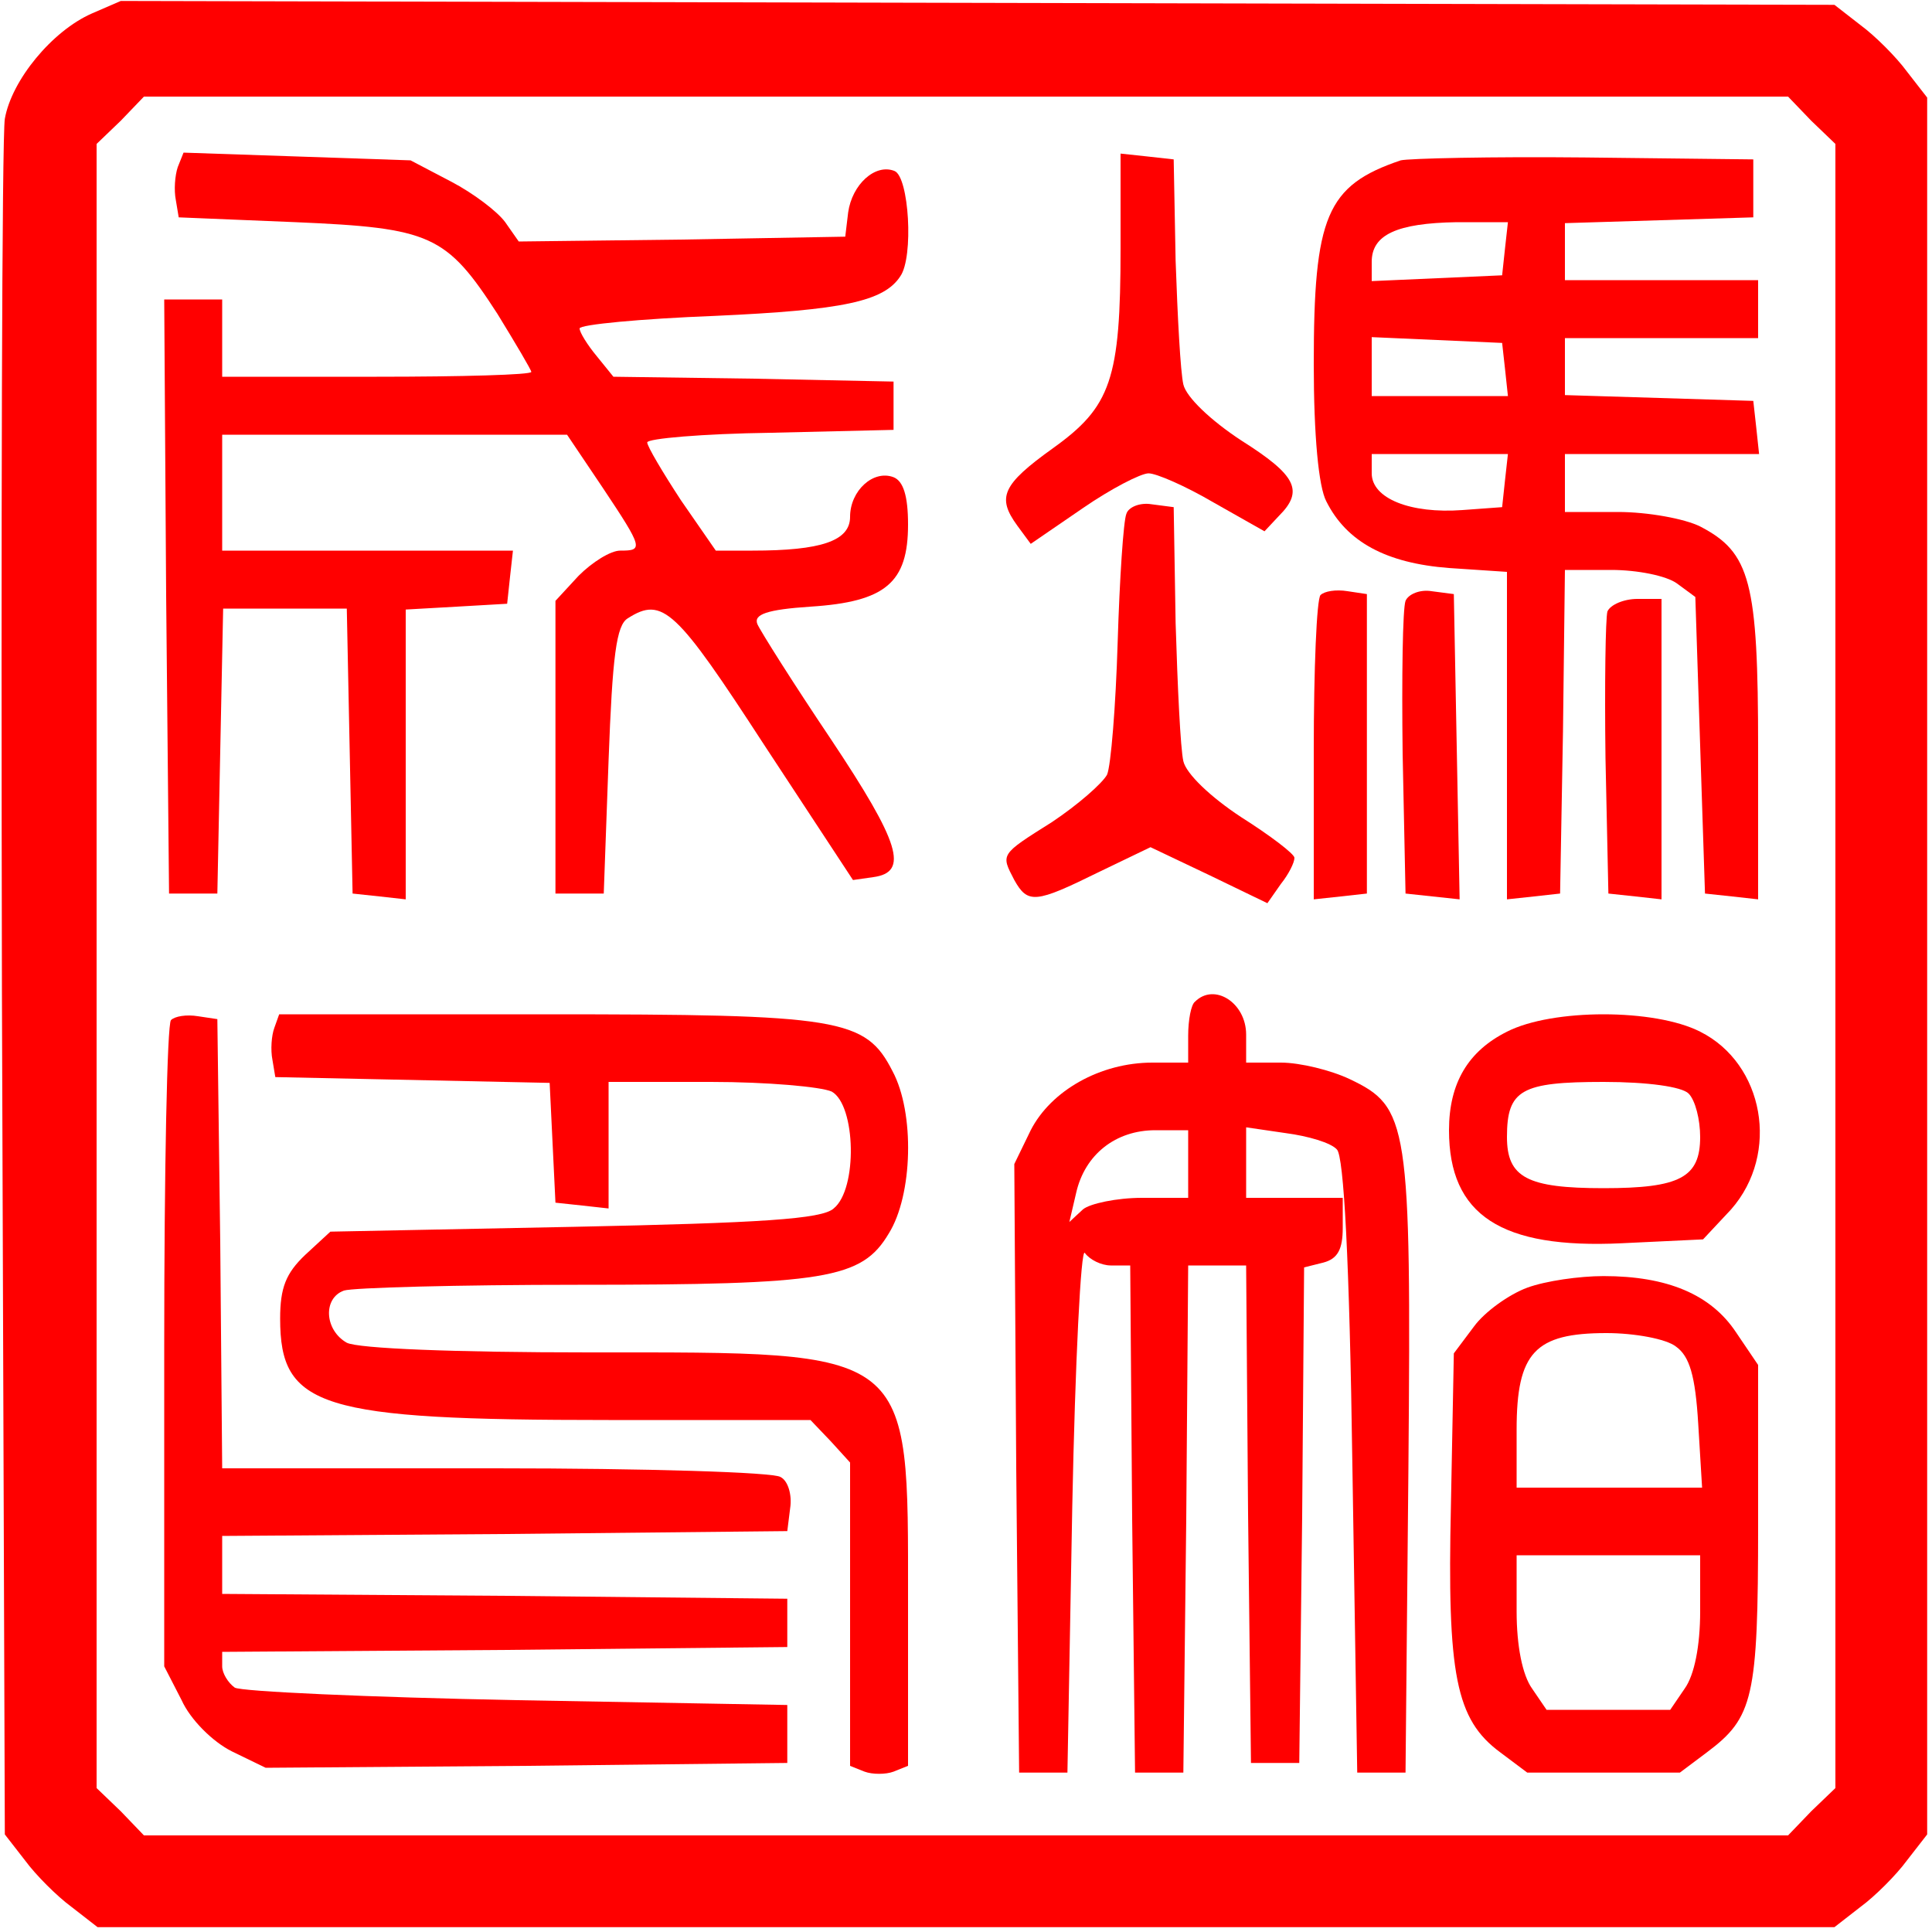
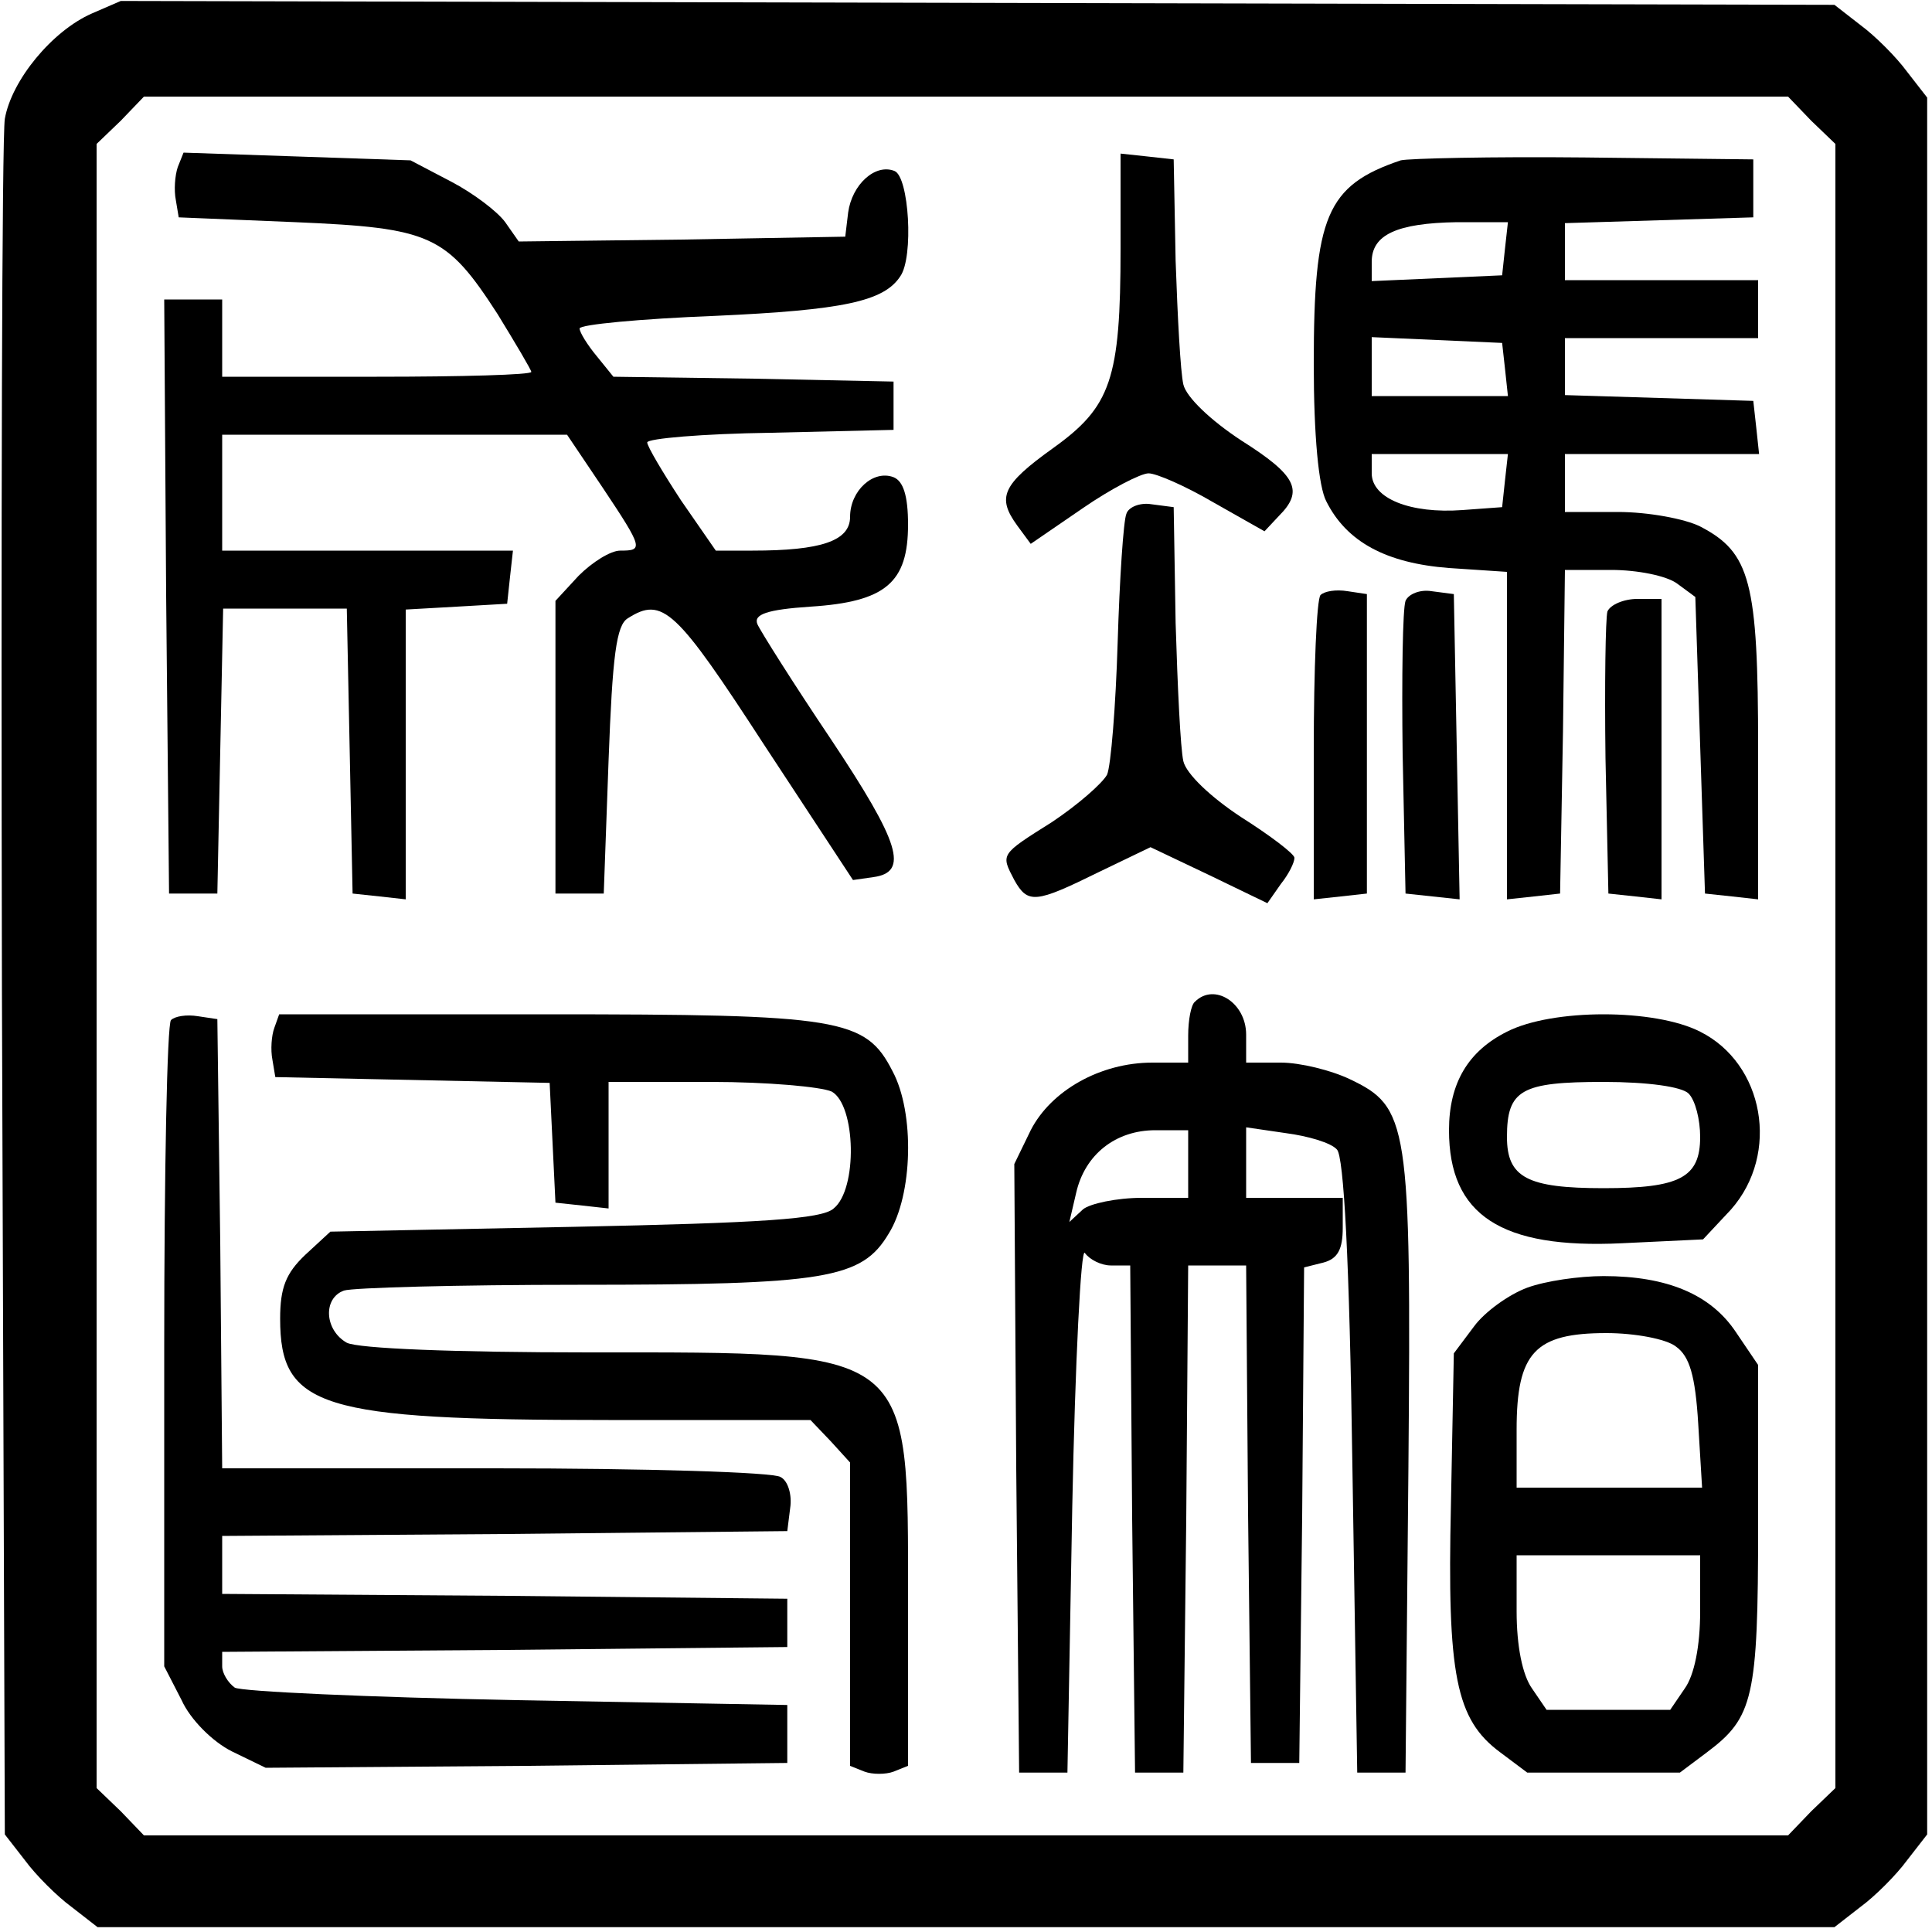
<svg xmlns="http://www.w3.org/2000/svg" version="1.0" width="200pt" height="200pt" viewBox="0 0 200 200" preserveAspectRatio="xMidYMid meet">
-   <g transform="translate(0,200) scale(0.1,-0.1)" fill="#ff0000" stroke="none">
+   <g transform="translate(0,200) scale(0.1,-0.1)" fill="currentColor" stroke="none">
    <path d="M95 1986 c-41 -18 -83 -69 -90 -109 -3 -18 -4 -424 -3 -904 l3 -872 21 -27 c11 -15 33 -37 48 -48 l27 -21 899 0 899 0 27 21 c15 11 37 33 48 48 l21 27 0 899 0 899 -21 27 c-11 15 -33 37 -48 48 l-27 21 -887 2 -887 2 -30 -13z m1780 -111 l25 -24 0 -851 0 -851 -25 -24 -24 -25 -851 0 -851 0 -24 25 -25 24 0 851 0 851 25 24 24 25 851 0 851 0 24 -25z" />
    <path d="M184 1827 c-3 -9 -4 -24 -2 -34 l3 -18 121 -5 c140 -6 156 -13 209 -95 19 -31 35 -58 35 -60 0 -3 -72 -5 -160 -5 l-160 0 0 40 0 40 -30 0 -30 0 2 -307 3 -308 25 0 25 0 3 148 3 147 64 0 64 0 3 -147 3 -148 28 -3 27 -3 0 150 0 150 53 3 52 3 3 28 3 27 -150 0 -151 0 0 60 0 60 179 0 178 0 37 -55 c42 -63 42 -65 18 -65 -10 0 -29 -12 -43 -26 l-24 -26 0 -151 0 -152 25 0 25 0 5 138 c4 108 8 140 20 147 36 23 50 9 141 -131 l92 -140 21 3 c37 5 28 35 -44 143 -39 58 -73 112 -76 119 -4 10 10 15 55 18 78 5 101 25 101 85 0 30 -5 45 -15 49 -21 8 -45 -14 -45 -41 0 -25 -30 -35 -101 -35 l-38 0 -36 52 c-19 29 -35 56 -35 60 0 4 57 9 128 10 l127 3 0 25 0 25 -145 3 -145 2 -17 21 c-10 12 -18 25 -18 29 0 4 63 10 140 13 133 6 175 15 192 41 14 20 9 103 -6 109 -20 8 -44 -14 -48 -43 l-3 -25 -169 -3 -169 -2 -14 20 c-8 11 -33 30 -56 42 l-42 22 -117 4 -118 4 -6 -15z" />
    <path d="M1160 1743 c0 -136 -10 -164 -70 -207 -53 -38 -58 -51 -37 -80 l14 -19 54 37 c29 20 60 36 68 36 8 0 38 -13 67 -30 l53 -30 15 16 c26 26 18 42 -39 78 -32 21 -57 45 -60 58 -3 13 -6 70 -8 128 l-2 105 -27 3 -28 3 0 -98z" />
    <path d="M1450 1834 c-77 -26 -90 -58 -90 -211 0 -74 5 -127 13 -142 21 -42 62 -64 127 -69 l60 -4 0 -170 0 -169 28 3 27 3 3 168 2 167 48 0 c27 0 57 -6 68 -14 l19 -14 5 -154 5 -153 28 -3 27 -3 0 156 c0 173 -8 203 -60 230 -16 8 -54 15 -85 15 l-55 0 0 30 0 30 101 0 100 0 -3 28 -3 27 -97 3 -98 3 0 29 0 30 100 0 100 0 0 30 0 30 -100 0 -100 0 0 30 0 29 98 3 97 3 0 30 0 30 -175 2 c-96 1 -182 -1 -190 -3z m108 -91 l-3 -28 -67 -3 -68 -3 0 20 c0 28 26 40 88 41 l53 0 -3 -27z m0 -125 l3 -28 -70 0 -71 0 0 30 0 31 68 -3 67 -3 3 -27z m0 -115 l-3 -28 -41 -3 c-54 -4 -94 12 -94 38 l0 20 71 0 70 0 -3 -27z" />
    <path d="M1166 1468 c-3 -7 -7 -67 -9 -133 -2 -66 -7 -128 -11 -137 -5 -9 -30 -31 -57 -49 -54 -34 -53 -33 -39 -60 14 -25 22 -24 87 8 l54 26 61 -29 60 -29 14 20 c8 10 14 22 14 27 0 4 -25 23 -55 42 -32 21 -57 45 -60 58 -3 13 -6 77 -8 143 l-2 120 -23 3 c-12 2 -24 -3 -26 -10z" />
    <path d="M1367 1384 c-4 -4 -7 -77 -7 -161 l0 -154 28 3 27 3 0 155 0 155 -20 3 c-12 2 -24 0 -28 -4z" />
    <path d="M1455 1378 c-3 -8 -4 -79 -3 -158 l3 -145 28 -3 28 -3 -3 158 -3 158 -23 3 c-12 2 -24 -3 -27 -10z" />
    <path d="M1664 1367 c-2 -7 -3 -76 -2 -152 l3 -140 28 -3 27 -3 0 155 0 156 -25 0 c-14 0 -28 -6 -31 -13z" />
    <path d="M1237 963 c-4 -3 -7 -19 -7 -35 l0 -28 -37 0 c-54 0 -105 -29 -126 -70 l-17 -35 2 -315 3 -315 25 0 25 0 5 275 c3 151 9 269 13 263 5 -7 17 -13 27 -13 l20 0 2 -262 3 -263 25 0 25 0 3 263 2 262 30 0 30 0 2 -257 3 -258 25 0 25 0 3 256 2 257 20 5 c15 4 20 14 20 36 l0 31 -50 0 -50 0 0 36 0 37 41 -6 c23 -3 47 -10 53 -17 7 -7 13 -112 16 -328 l5 -317 25 0 25 0 3 317 c3 357 0 372 -61 401 -19 9 -51 17 -71 17 l-36 0 0 29 c0 33 -33 54 -53 34z m-7 -168 l0 -35 -48 0 c-26 0 -54 -6 -61 -12 l-14 -13 7 30 c9 40 41 65 82 65 l34 0 0 -35z" />
    <path d="M177 944 c-4 -4 -7 -156 -7 -338 l0 -331 18 -35 c9 -20 32 -43 52 -53 l35 -17 270 2 270 3 0 30 0 30 -280 5 c-154 3 -286 9 -292 13 -7 5 -13 15 -13 22 l0 15 293 2 292 3 0 25 0 25 -292 3 -293 2 0 30 0 30 293 2 292 3 3 24 c2 13 -2 28 -10 32 -7 5 -140 9 -295 9 l-283 0 -2 233 -3 232 -20 3 c-12 2 -24 0 -28 -4z" />
    <path d="M284 936 c-3 -8 -4 -23 -2 -33 l3 -18 142 -3 142 -3 3 -62 3 -62 28 -3 27 -3 0 65 0 66 106 0 c58 0 114 -5 125 -10 25 -14 27 -101 2 -121 -12 -11 -75 -15 -269 -19 l-252 -5 -26 -24 c-20 -19 -26 -34 -26 -66 0 -92 41 -105 340 -105 l209 0 21 -22 20 -22 0 -157 0 -157 15 -6 c8 -3 22 -3 30 0 l15 6 0 170 c0 264 7 258 -330 258 -140 0 -239 4 -251 10 -23 13 -25 46 -3 54 9 3 118 6 242 6 257 0 294 6 322 53 25 40 27 125 4 168 -28 55 -54 59 -359 59 l-276 0 -5 -14z" />
    <path d="M1560 932 c-40 -20 -60 -53 -60 -102 0 -88 54 -123 179 -117 l84 4 29 31 c51 58 34 151 -32 184 -47 24 -153 24 -200 0z m188 -64 c7 -7 12 -27 12 -45 0 -42 -21 -53 -100 -53 -79 0 -100 11 -100 53 0 49 15 57 100 57 46 0 81 -5 88 -12z" />
    <path d="M1581 667 c-19 -7 -44 -25 -55 -40 l-21 -28 -3 -157 c-4 -176 5 -222 51 -256 l28 -21 79 0 79 0 28 21 c48 36 53 56 53 235 l0 166 -23 34 c-26 39 -71 58 -137 58 -25 0 -60 -5 -79 -12z m154 -61 c14 -10 20 -30 23 -80 l4 -66 -96 0 -96 0 0 60 c0 80 19 100 93 100 29 0 62 -6 72 -14z m25 -274 c0 -36 -6 -66 -16 -80 l-15 -22 -64 0 -64 0 -15 22 c-10 14 -16 44 -16 80 l0 58 95 0 95 0 0 -58z" />
  </g>
</svg>
